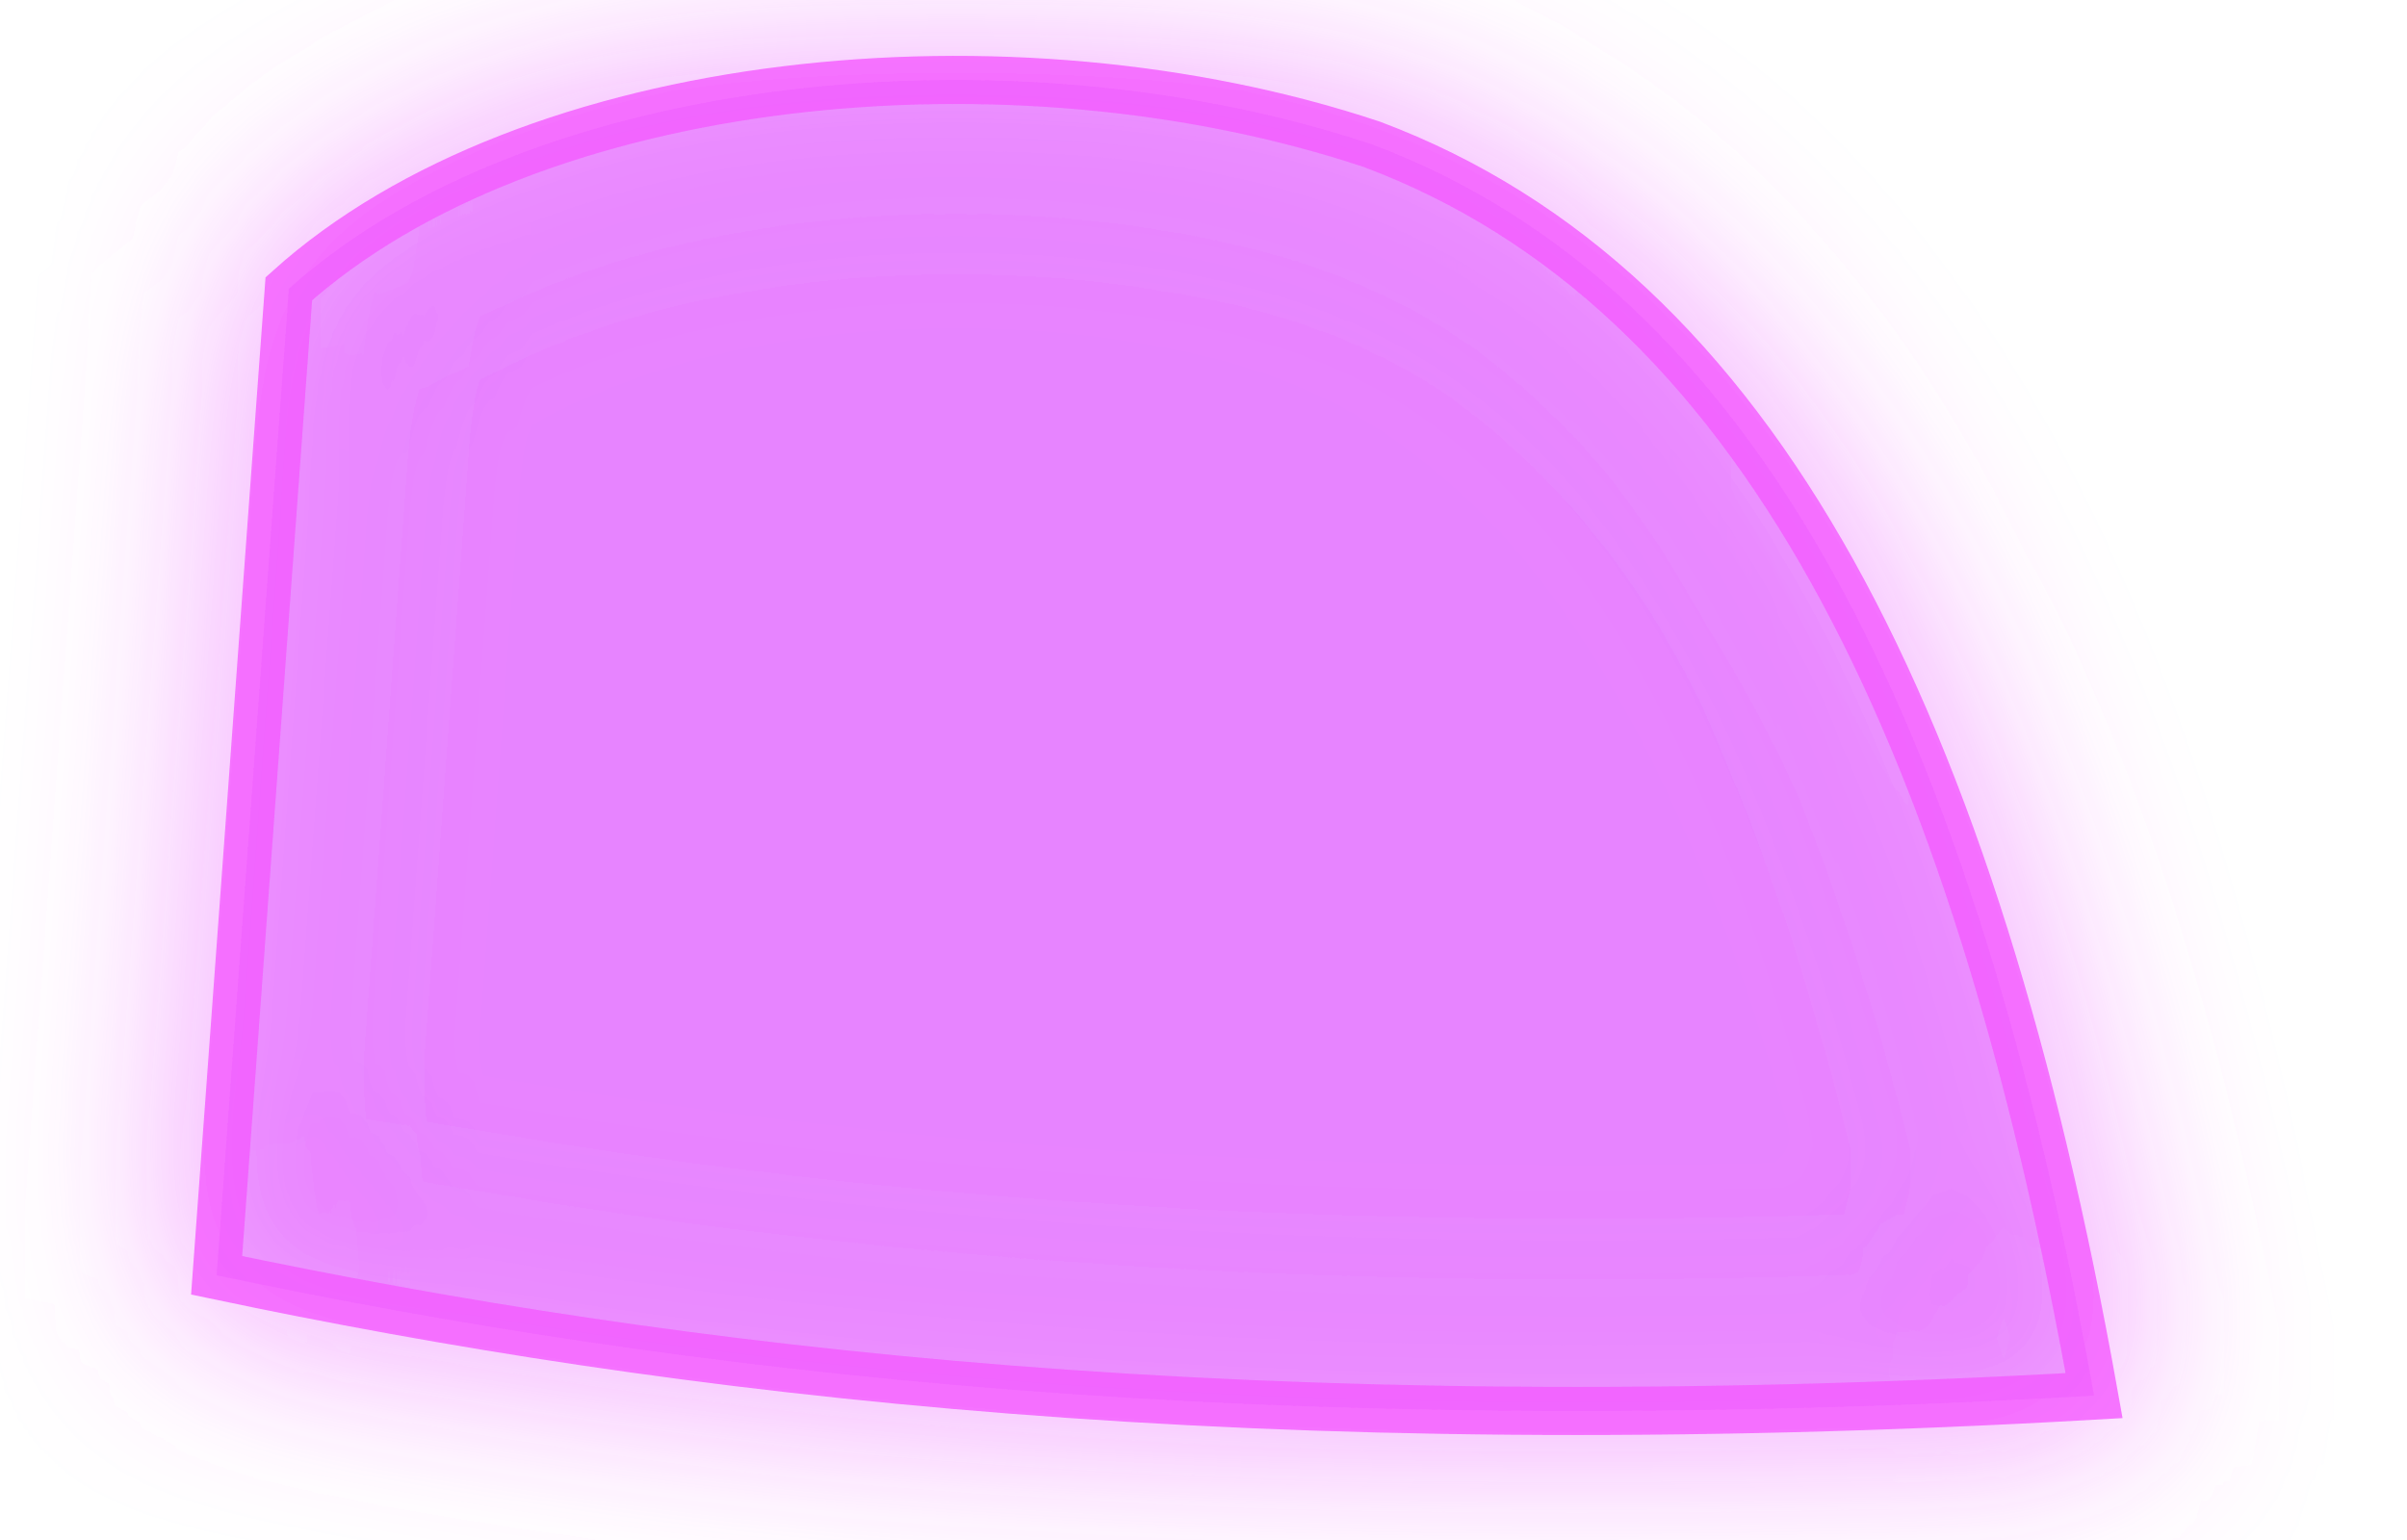
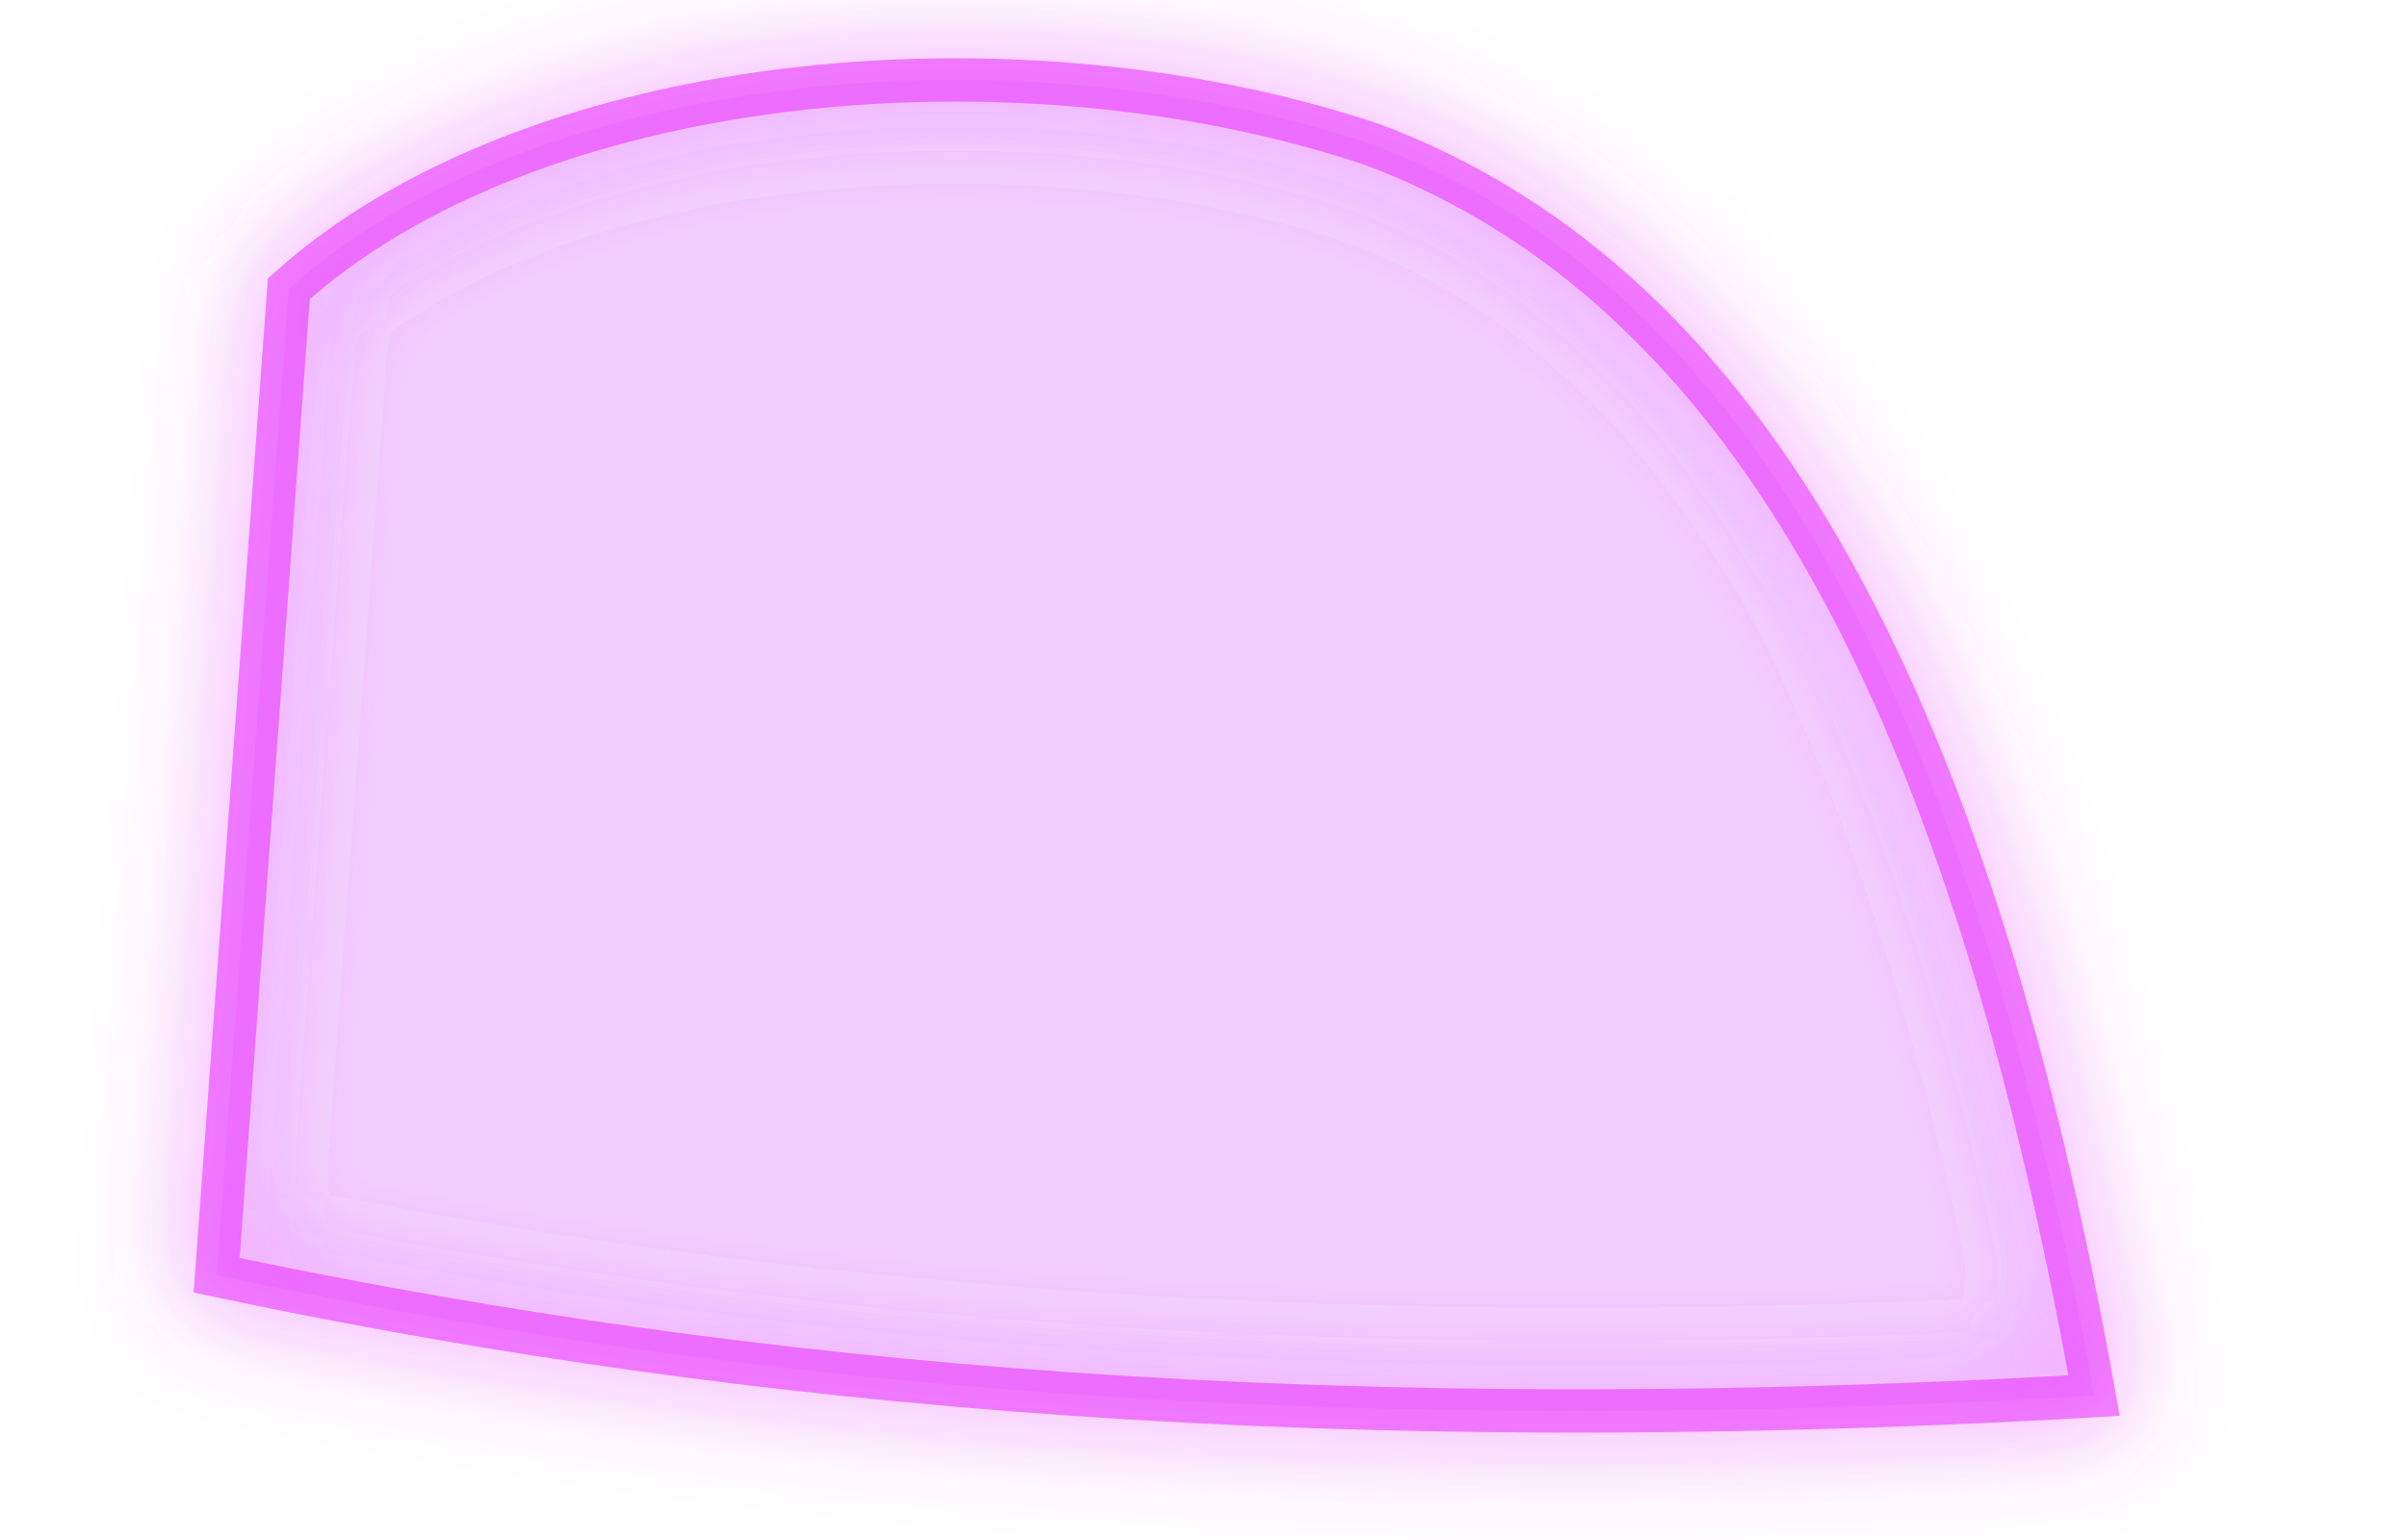
<svg xmlns="http://www.w3.org/2000/svg" viewBox="0 0 100 64">
  <defs>
    <filter id="glow" x="-80%" y="-100%" width="260%" height="300%">
-       <feGaussianBlur stdDeviation="4" result="b" />
+       <feGaussianBlur stdDeviation="2.2" result="b" />
      <feMerge>
        <feMergeNode in="b" />
        <feMergeNode in="SourceGraphic" />
      </feMerge>
    </filter>
  </defs>
-   <path d="M87 58 C82 30 73 12 57 6 C42 1 22 3 12 12 L9 53 C28 57 52 60 87 58 Z" fill="#D62BFF" fill-opacity=".34" stroke="#F35CFF" stroke-opacity=".82" stroke-width="2" filter="url(#glow)" />
+   <path d="M87 58 C82 30 73 12 57 6 C42 1 22 3 12 12 L9 53 C28 57 52 60 87 58 Z" fill="#B91CFF" fill-opacity=".10" stroke="#E946FF" stroke-opacity=".66" stroke-width="1.8" filter="url(#glow)" />
</svg>
